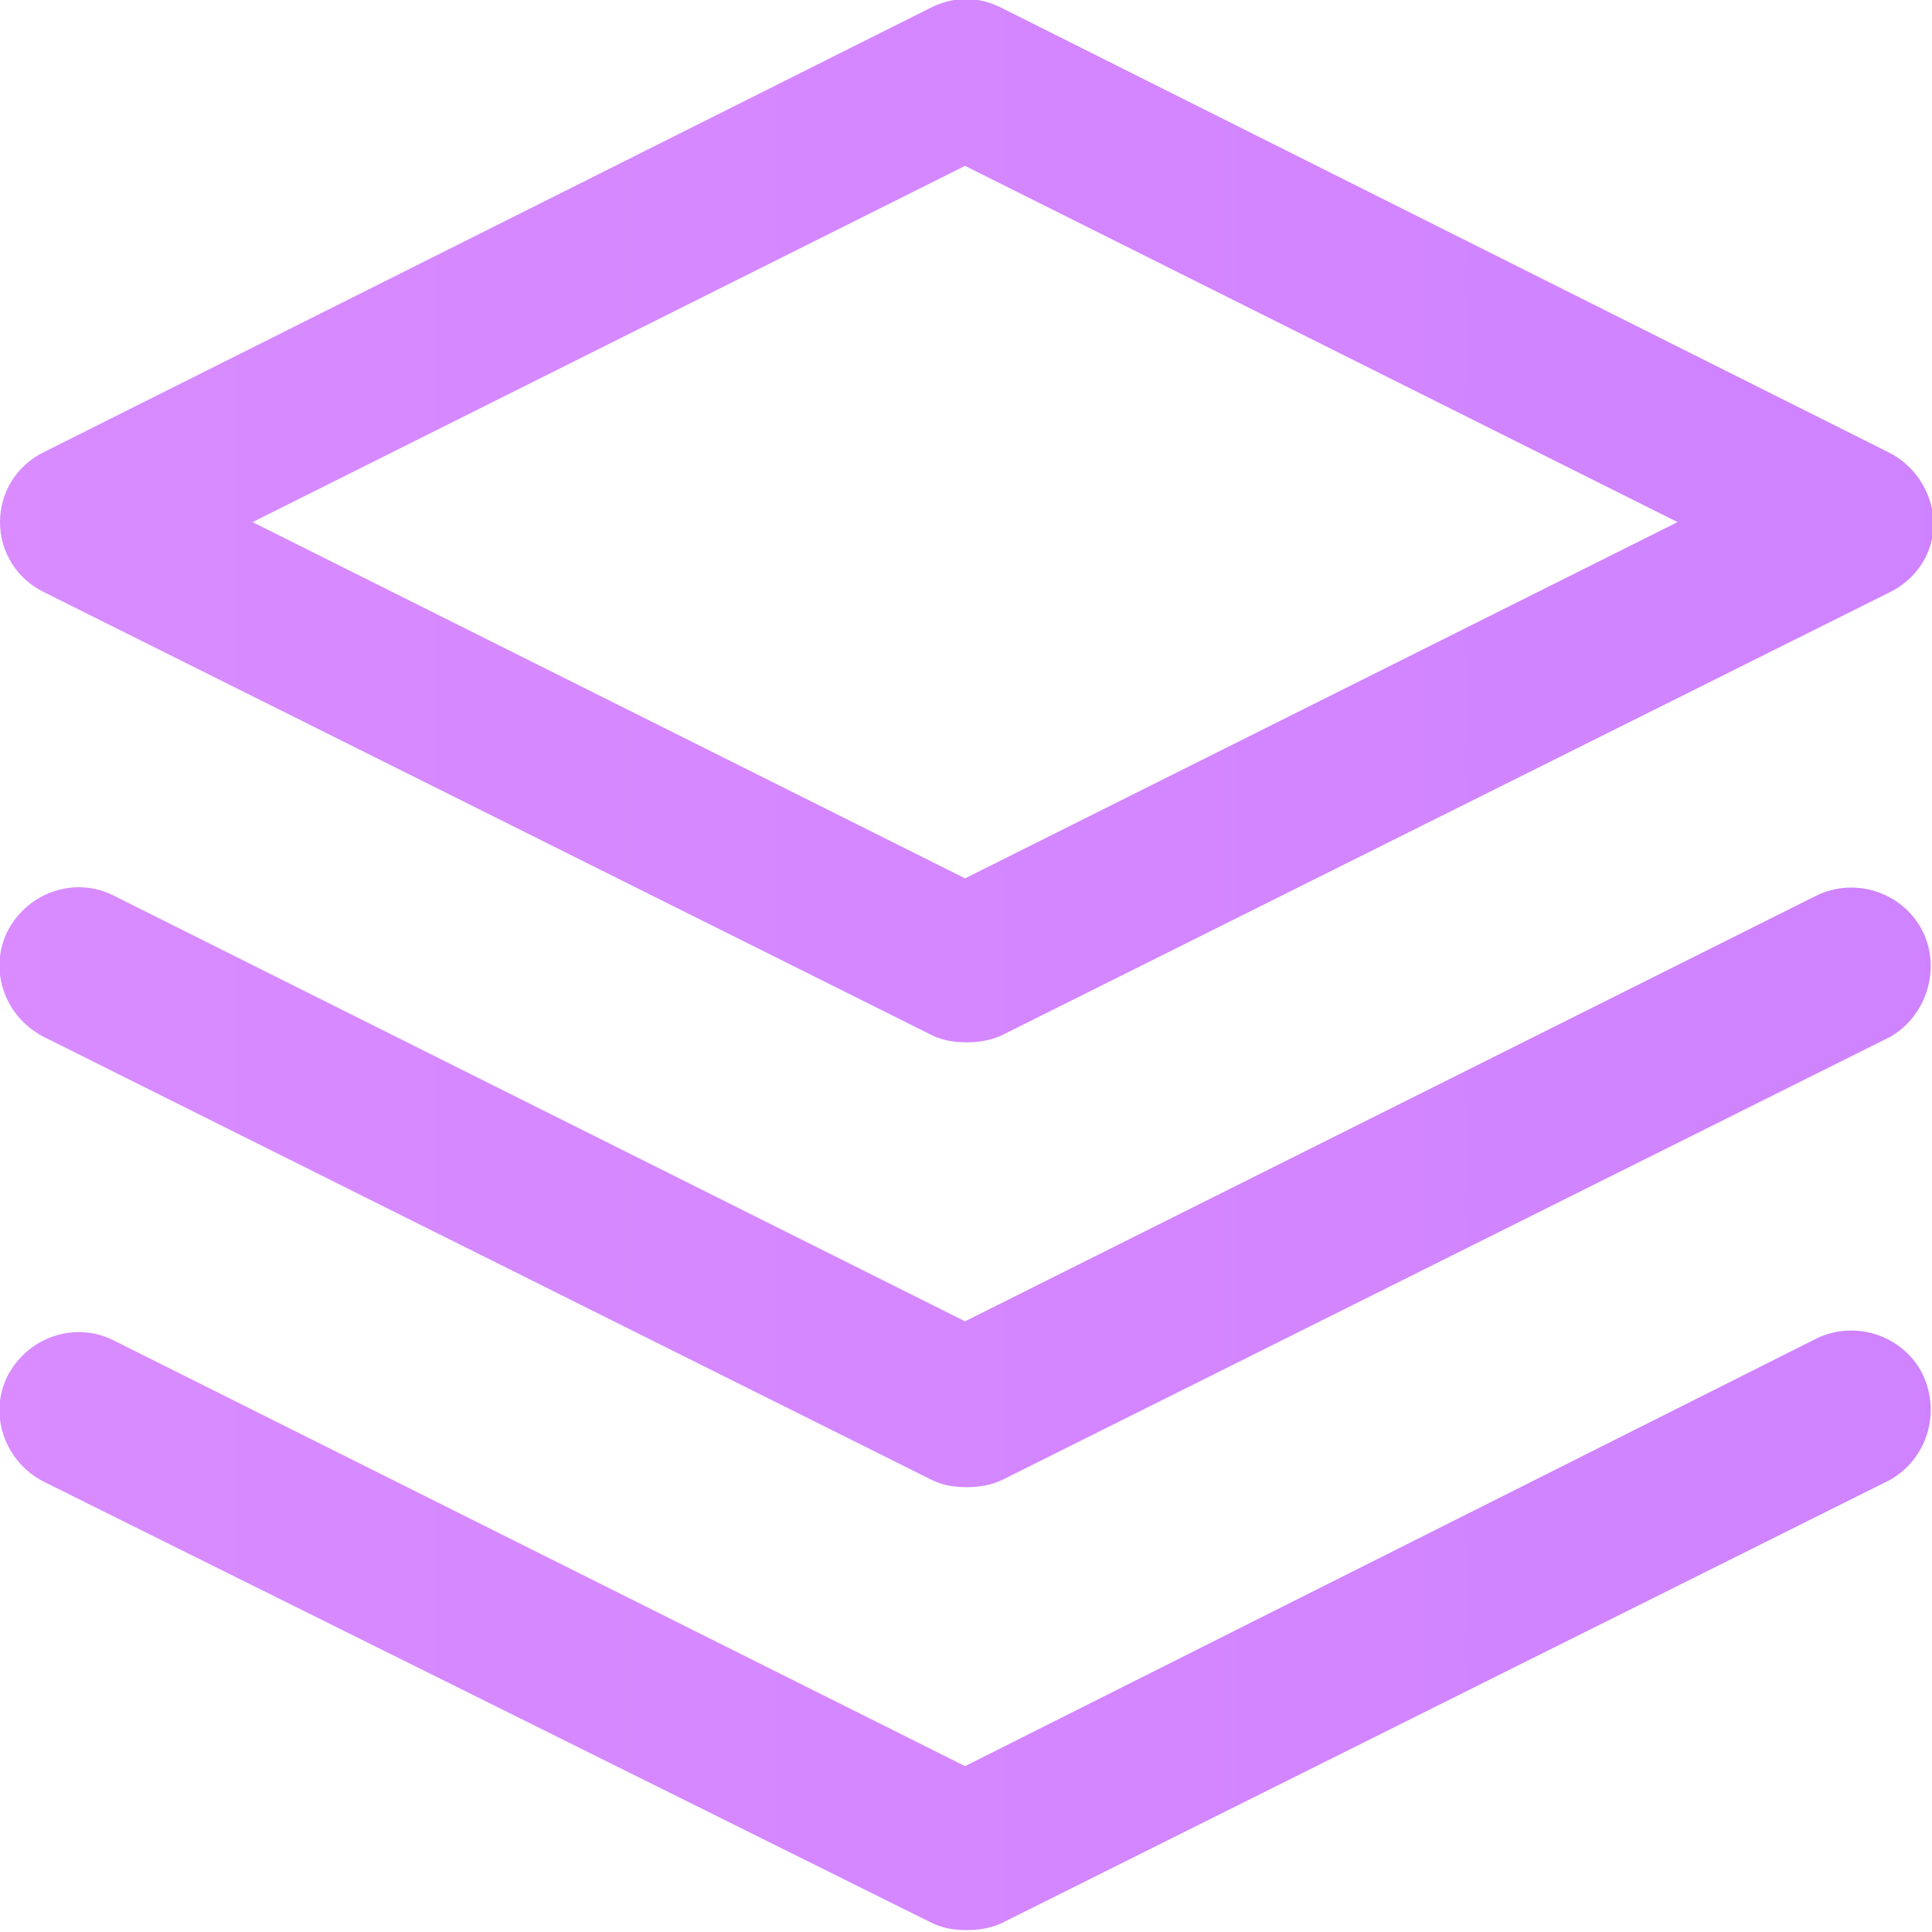
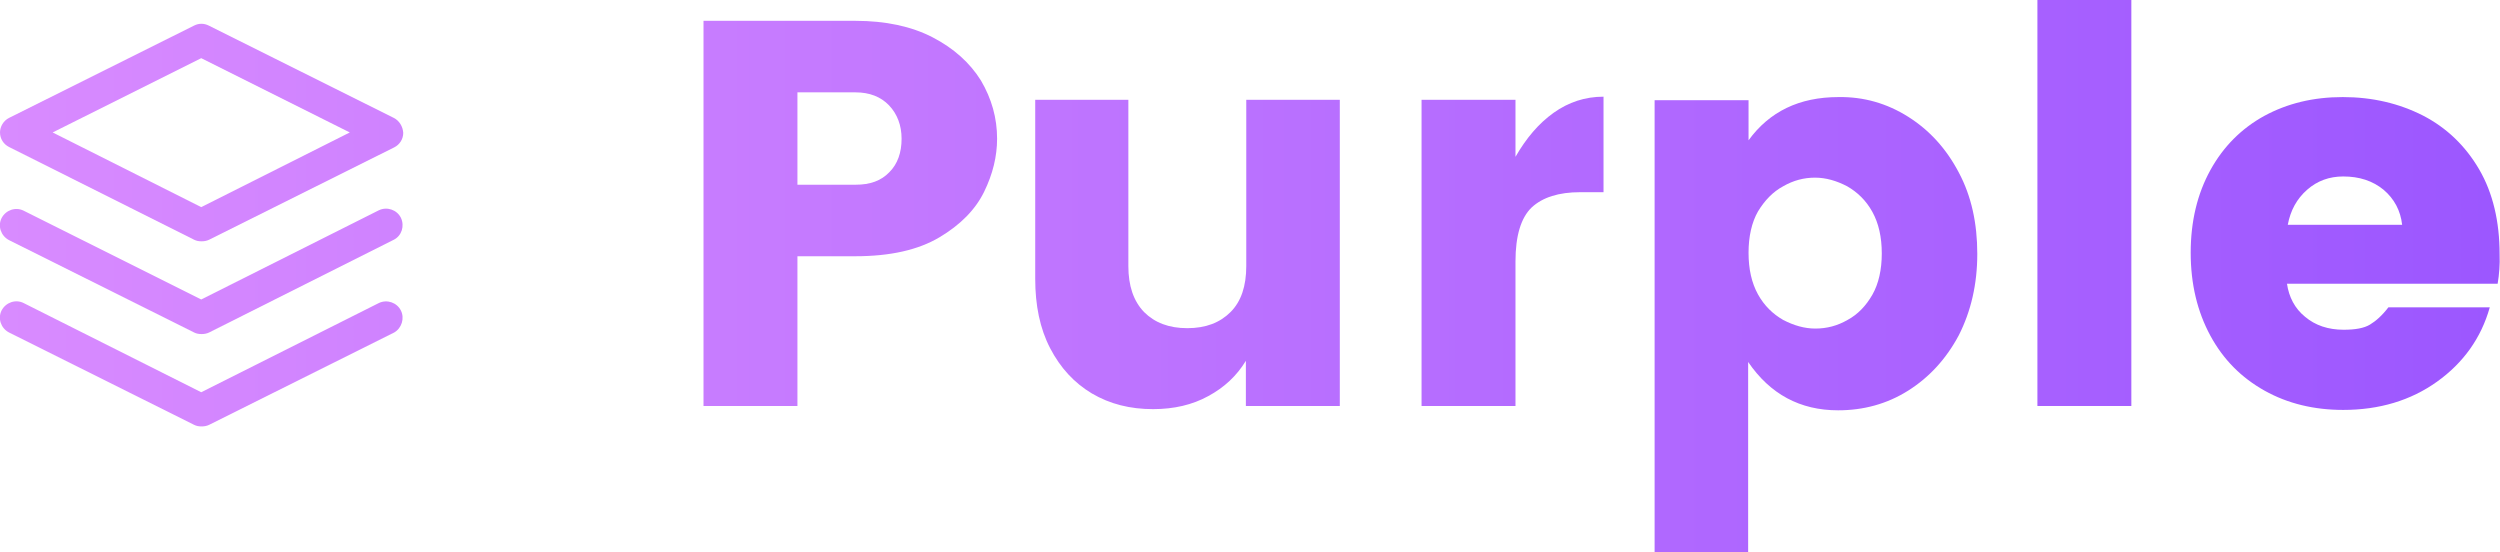
- <svg xmlns="http://www.w3.org/2000/svg" version="1.1" id="Layer_1" x="0px" y="0px" viewBox="0 0 102.5 102.5" style="enable-background:new 0 0 102.5 102.5;" xml:space="preserve">
+ <svg xmlns="http://www.w3.org/2000/svg" version="1.1" id="Layer_1" x="0px" y="0px" viewBox="0 0 636.1 140.4" style="enable-background:new 0 0 636.1 140.4;" xml:space="preserve">
  <style type="text/css">
	.st0{fill:url(#SVGID_1_);}
	.st1{fill:url(#SVGID_2_);}
	.st2{fill:url(#SVGID_3_);}
+ 	.st3{fill:url(#SVGID_4_);}
+ 	.st4{fill:url(#SVGID_5_);}
+ 	.st5{fill:url(#SVGID_6_);}
+ 	.st6{fill:url(#SVGID_7_);}
+ 	.st7{fill:url(#SVGID_8_);}
+ 	.st8{fill:url(#SVGID_9_);}
</style>
+   <linearGradient id="SVGID_1_" gradientUnits="userSpaceOnUse" x1="-14.647" y1="54.292" x2="656.557" y2="54.292">
+     <stop offset="1.502404e-03" style="stop-color:#DA8CFF" />
+     <stop offset="1" style="stop-color:#9A55FF" />
+   </linearGradient>
+   <path class="st0" d="M202.9,65.2v38.1h-23.9v-98h38.7c7.6,0,14.2,1.4,19.6,4.2c5.4,2.8,9.5,6.5,12.3,11c2.7,4.6,4.1,9.5,4.1,14.8  c0,4.5-1.1,9-3.3,13.5c-2.2,4.5-6,8.4-11.4,11.6c-5.4,3.2-12.5,4.8-21.4,4.8H202.9z M226.3,43.8c2.1-2.1,3.1-5,3.1-8.5  c0-3.4-1.1-6.3-3.2-8.5c-2.1-2.2-5-3.3-8.5-3.3h-14.8V47h14.8C221.4,47,224.2,46,226.3,43.8z" />
+   <linearGradient id="SVGID_2_" gradientUnits="userSpaceOnUse" x1="-14.647" y1="64.76" x2="656.557" y2="64.76">
+     <stop offset="1.502404e-03" style="stop-color:#DA8CFF" />
+     <stop offset="1" style="stop-color:#9A55FF" />
+   </linearGradient>
+   <path class="st1" d="M340.9,25.4v77.9H317V91.8c-2.3,3.8-5.5,6.8-9.6,9c-4,2.2-8.7,3.3-14,3.3c-5.9,0-11-1.3-15.6-4  c-4.5-2.7-8-6.5-10.6-11.5c-2.6-5-3.8-10.9-3.8-17.7V25.4h23.7v42.3c0,5,1.3,8.9,4,11.7c2.7,2.7,6.3,4.1,11,4.1  c4.7,0,8.3-1.4,11-4.1c2.7-2.7,4-6.6,4-11.7V25.4H340.9z" />
+   <linearGradient id="SVGID_3_" gradientUnits="userSpaceOnUse" x1="-14.647" y1="63.922" x2="656.557" y2="63.922">
+     <stop offset="1.502404e-03" style="stop-color:#DA8CFF" />
+     <stop offset="1" style="stop-color:#9A55FF" />
+   </linearGradient>
+   <path class="st2" d="M395.3,28.7c3.8-2.7,8-4.1,12.7-4.1v24.3h-5.9c-5.5,0-9.6,1.3-12.4,3.9c-2.7,2.6-4.1,7.2-4.1,13.7v36.8h-23.9  V25.4h23.9v14.5C388.3,35.2,391.5,31.4,395.3,28.7z" />
+   <linearGradient id="SVGID_4_" gradientUnits="userSpaceOnUse" x1="-14.647" y1="82.485" x2="656.557" y2="82.485">
+     <stop offset="1.502404e-03" style="stop-color:#DA8CFF" />
+     <stop offset="1" style="stop-color:#9A55FF" />
+   </linearGradient>
+   <path class="st3" d="M485.5,29.7c5.4,3.4,9.7,8.1,12.9,14.2c3.2,6,4.7,12.9,4.7,20.7c0,7.7-1.6,14.6-4.7,20.7  c-3.2,6-7.5,10.7-12.9,14.1s-11.4,5-17.8,5c-9.7,0-17.3-4.1-22.9-12.3v48.4H421v-115h23.9v10.2c5.3-7.3,12.9-11,22.9-11  C474.2,24.6,480.1,26.3,485.5,29.7z M453.7,47.4c-2.6,1.4-4.7,3.6-6.4,6.4c-1.6,2.8-2.4,6.4-2.4,10.5c0,4.2,0.8,7.7,2.4,10.6  c1.6,2.9,3.8,5,6.4,6.5c2.7,1.4,5.4,2.2,8.2,2.2c2.9,0,5.6-0.7,8.2-2.2c2.6-1.4,4.7-3.6,6.3-6.4c1.6-2.8,2.4-6.4,2.4-10.5  c0-4.2-0.8-7.7-2.4-10.6c-1.6-2.9-3.8-5-6.4-6.5c-2.7-1.4-5.4-2.2-8.2-2.2C459,45.2,456.3,45.9,453.7,47.4z" />
+   <linearGradient id="SVGID_5_" gradientUnits="userSpaceOnUse" x1="-14.647" y1="51.64" x2="656.557" y2="51.64">
+     <stop offset="1.502404e-03" style="stop-color:#DA8CFF" />
+     <stop offset="1" style="stop-color:#9A55FF" />
+   </linearGradient>
+   <path class="st4" d="M542.3,0v103.3h-23.9V0H542.3z" />
+   <linearGradient id="SVGID_6_" gradientUnits="userSpaceOnUse" x1="-14.647" y1="64.411" x2="656.557" y2="64.411">
+     <stop offset="1.502404e-03" style="stop-color:#DA8CFF" />
+     <stop offset="1" style="stop-color:#9A55FF" />
+   </linearGradient>
+   <path class="st5" d="M635.5,72.2h-53.6c0.5,3.4,2,6.3,4.6,8.4c2.6,2.2,5.9,3.3,9.8,3.3c3,0,5.2-0.4,6.7-1.3c1.5-0.9,3.1-2.3,4.7-4.4  h25.8c-2.2,7.8-6.7,14.1-13.4,18.9c-6.7,4.8-14.7,7.2-23.9,7.2c-7.4,0-14.1-1.6-20-4.9c-5.9-3.3-10.5-7.9-13.8-14  c-3.3-6.1-5-13.1-5-21.1c0-8,1.7-15,5-21c3.3-6,7.9-10.6,13.7-13.8c5.9-3.2,12.5-4.8,20-4.8c7.5,0,14.3,1.6,20.4,4.7  c6,3.1,10.8,7.7,14.3,13.7c3.5,6,5.2,13.3,5.2,21.6C636.1,67.3,635.9,69.8,635.5,72.2z M611.2,57.2c-0.4-3.6-2-6.6-4.7-8.9  c-2.8-2.3-6.2-3.4-10.3-3.4c-3.5,0-6.6,1.1-9.2,3.4c-2.6,2.3-4.2,5.2-4.9,8.9H611.2z" />
  <g>
    <g>
-       <linearGradient id="SVGID_1_" gradientUnits="userSpaceOnUse" x1="-14.647" y1="27.683" x2="656.557" y2="27.683">
+       <linearGradient id="SVGID_7_" gradientUnits="userSpaceOnUse" x1="-14.647" y1="33.748" x2="656.557" y2="33.748">
        <stop offset="1.502404e-03" style="stop-color:#DA8CFF" />
        <stop offset="1" style="stop-color:#9A55FF" />
      </linearGradient>
-       <path class="st0" d="M100.2,24L53.1,0.4c-1.2-0.6-2.5-0.6-3.7,0L2.3,24C0.9,24.7,0,26.1,0,27.7s0.9,3,2.3,3.7l47.1,23.5    c0.6,0.3,1.2,0.4,1.9,0.4c0.6,0,1.3-0.1,1.9-0.4l47.1-23.5c1.4-0.7,2.3-2.1,2.3-3.7C102.5,26.1,101.6,24.7,100.2,24z M51.2,46.6    L13.4,27.7L51.2,8.8l37.8,18.9L51.2,46.6z" />
+       <path class="st6" d="M100.2,30L53.1,6.5c-1.2-0.6-2.5-0.6-3.7,0L2.3,30C0.9,30.7,0,32.2,0,33.7c0,1.6,0.9,3,2.3,3.7L49.4,61    c0.6,0.3,1.2,0.4,1.9,0.4c0.6,0,1.3-0.1,1.9-0.4l47.1-23.5c1.4-0.7,2.3-2.1,2.3-3.7C102.5,32.2,101.6,30.7,100.2,30z M51.2,52.7    L13.4,33.7l37.8-18.9l37.8,18.9L51.2,52.7z" />
    </g>
  </g>
  <g>
    <g>
-       <linearGradient id="SVGID_2_" gradientUnits="userSpaceOnUse" x1="-14.647" y1="86.542" x2="656.557" y2="86.542">
+       <linearGradient id="SVGID_8_" gradientUnits="userSpaceOnUse" x1="-14.647" y1="92.608" x2="656.557" y2="92.608">
        <stop offset="1.502404e-03" style="stop-color:#DA8CFF" />
        <stop offset="1" style="stop-color:#9A55FF" />
      </linearGradient>
-       <path class="st1" d="M102,72.9c-1-2-3.5-2.9-5.6-1.9L51.2,93.7L6,71.1c-2-1-4.5-0.2-5.6,1.9c-1,2-0.2,4.5,1.9,5.6L49.4,102    c0.6,0.3,1.2,0.4,1.9,0.4c0.6,0,1.3-0.1,1.9-0.4l47.1-23.5C102.2,77.4,103,75,102,72.9z" />
+       <path class="st7" d="M102,79c-1-2-3.5-2.9-5.6-1.9L51.2,99.8L6,77.1c-2-1-4.5-0.2-5.6,1.9c-1,2-0.2,4.5,1.9,5.6l47.1,23.5    c0.6,0.3,1.2,0.4,1.9,0.4c0.6,0,1.3-0.1,1.9-0.4l47.1-23.5C102.2,83.5,103,81,102,79z" />
    </g>
  </g>
  <g>
    <g>
-       <linearGradient id="SVGID_3_" gradientUnits="userSpaceOnUse" x1="-14.647" y1="62.998" x2="656.557" y2="62.998">
+       <linearGradient id="SVGID_9_" gradientUnits="userSpaceOnUse" x1="-14.647" y1="69.064" x2="656.557" y2="69.064">
        <stop offset="1.502404e-03" style="stop-color:#DA8CFF" />
        <stop offset="1" style="stop-color:#9A55FF" />
      </linearGradient>
-       <path class="st2" d="M102,49.4c-1-2-3.5-2.9-5.6-1.9L51.2,70.1L6,47.5c-2-1-4.5-0.2-5.6,1.9c-1,2-0.2,4.5,1.9,5.6l47.1,23.5    c0.6,0.3,1.2,0.4,1.9,0.4c0.6,0,1.3-0.1,1.9-0.4l47.1-23.5C102.2,53.9,103,51.4,102,49.4z" />
+       <path class="st8" d="M102,55.4c-1-2-3.5-2.9-5.6-1.9L51.2,76.2L6,53.6c-2-1-4.5-0.2-5.6,1.9c-1,2-0.2,4.5,1.9,5.6l47.1,23.5    c0.6,0.3,1.2,0.4,1.9,0.4c0.6,0,1.3-0.1,1.9-0.4L100.2,61C102.2,60,103,57.5,102,55.4z" />
    </g>
  </g>
</svg>
